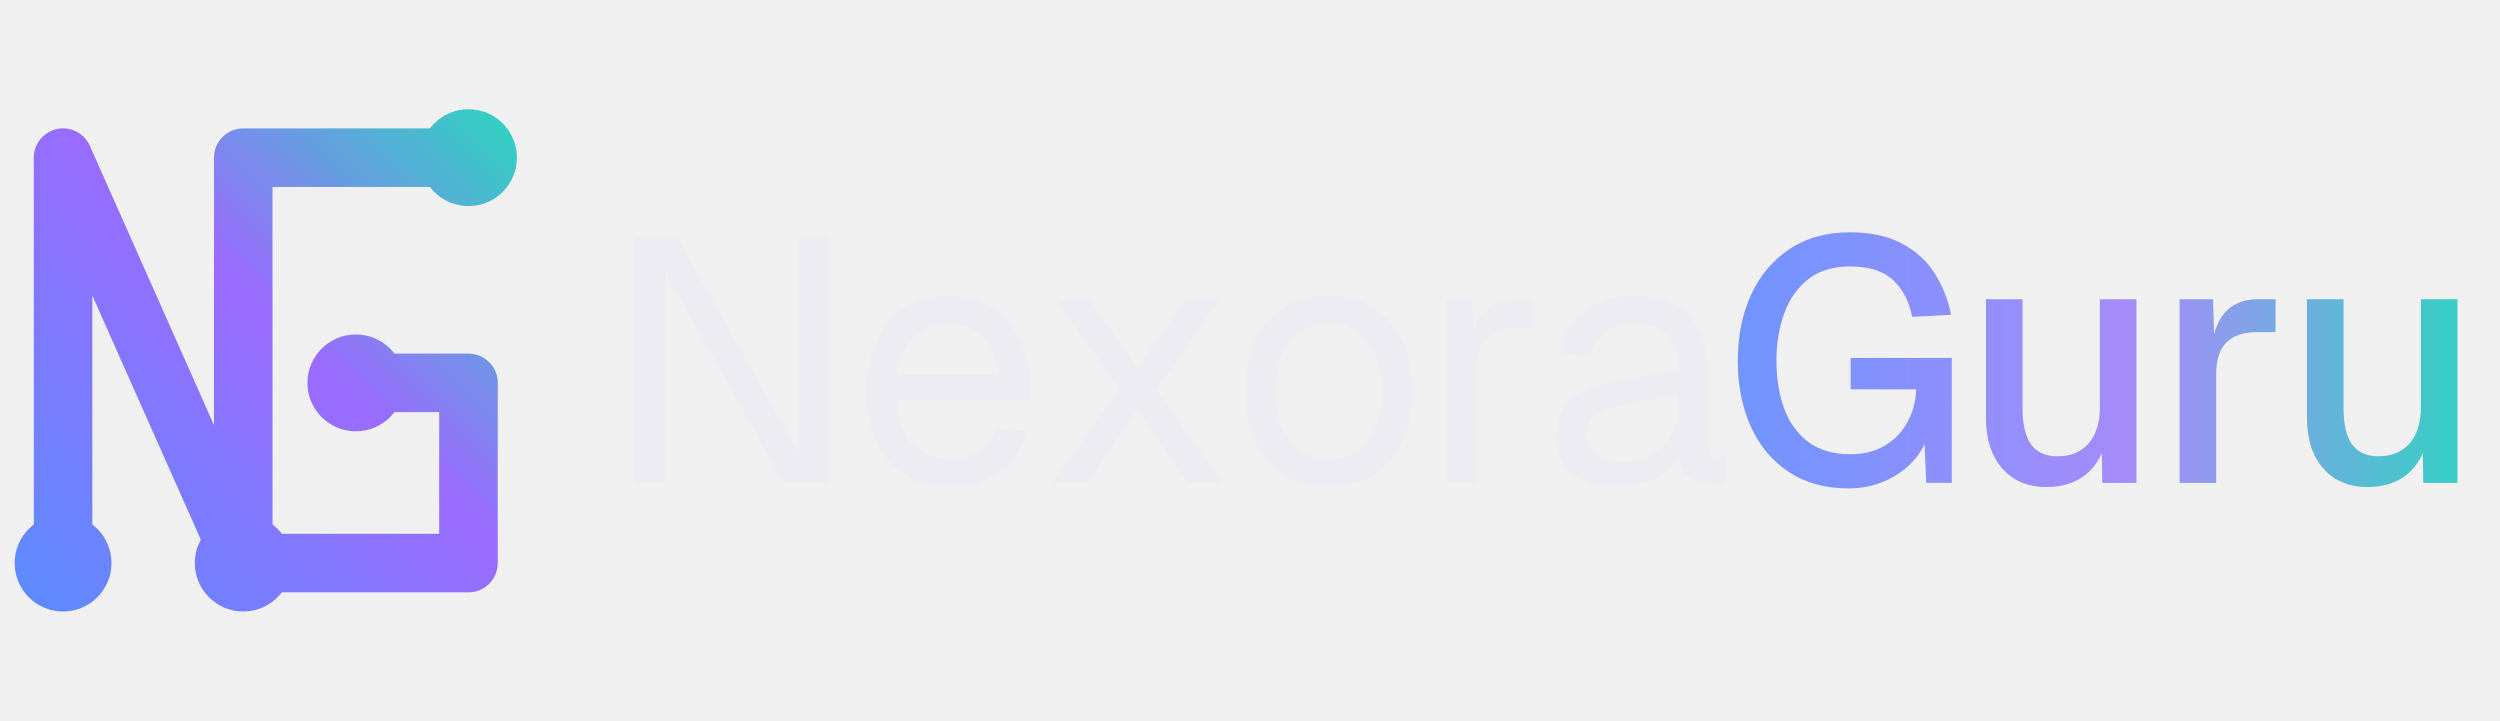
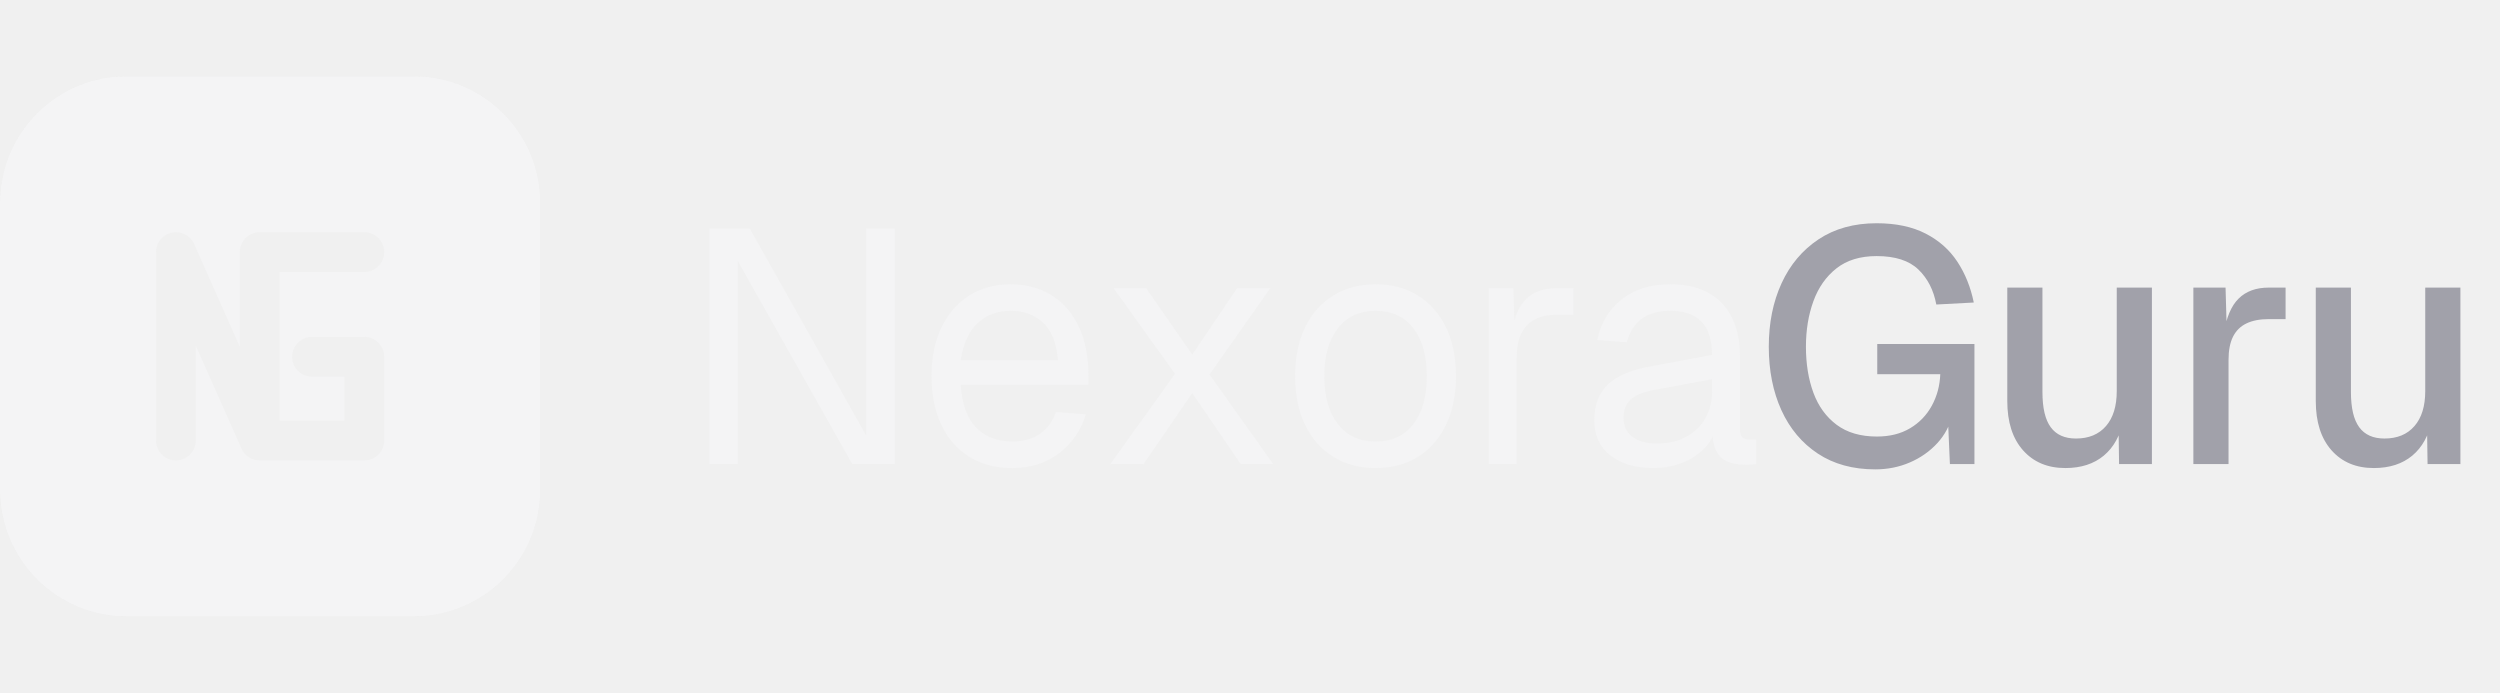
- <svg xmlns="http://www.w3.org/2000/svg" viewBox="16.80 0 444 128" width="444" height="128">
-   <defs>
-     <linearGradient id="wdark" gradientUnits="userSpaceOnUse" x1="3242.0" y1="0" x2="5446.0" y2="0">
-       <stop offset="0" stop-color="#6f95ff" />
-       <stop offset=".55" stop-color="#a78bfa" />
-       <stop offset="1" stop-color="#2dd4bf" />
-     </linearGradient>
-   </defs>
-   <svg x="0" y="0" width="128" height="128" viewBox="0 0 32 32" aria-hidden="true" focusable="false">
+ <svg xmlns="http://www.w3.org/2000/svg" viewBox="0 0 462 128" width="462" height="128">
+   <svg x="0" y="14.08" width="99.84" height="99.84" viewBox="0 0 32 32" aria-hidden="true" focusable="false">
    <defs>
-       <linearGradient id="ldarkg" gradientUnits="userSpaceOnUse" x1="5" y1="27" x2="27" y2="5">
-         <stop offset="0" stop-color="#5b8cff" />
-         <stop offset=".55" stop-color="#9b6bff" />
-         <stop offset="1" stop-color="#2dd4bf" />
-       </linearGradient>
+       <mask id="ldarkm" maskUnits="userSpaceOnUse" x="0" y="0" width="32" height="32">
+         <rect width="32" height="32" rx="7.5" fill="#fff" />
+         <path d="M7 25V7L15 25V7H25M15 25H25V17H20" transform="translate(16 16) scale(0.62) translate(-16 -16)" fill="none" stroke="#000" stroke-width="3.8" stroke-linecap="round" stroke-linejoin="round" />
+       </mask>
    </defs>
-     <g>
-       <path d="M7 25V7L15 25V7H25M15 25H25V17H20" fill="none" stroke="url(#ldarkg)" stroke-width="2.6" stroke-linecap="round" stroke-linejoin="round" />
-       <g fill="url(#ldarkg)">
-         <circle cx="7" cy="25" r="2.15" />
-         <circle cx="15" cy="25" r="2.15" />
-         <circle cx="25" cy="7" r="2.15" />
-         <circle cx="20" cy="17" r="2.15" />
-       </g>
-     </g>
+     <rect width="32" height="32" rx="7.5" fill="#f4f4f5" mask="url(#ldarkm)" />
  </svg>
-   <g transform="translate(124.00 85.76) scale(0.0613)">
-     <path fill="#ececf2" d="M92 0V-710H214L565 -86V-710H651V0H523L178 -612V0ZM1005.0 12Q930.0 12 875.5 -22.0Q821.0 -56 791.5 -118.5Q762.0 -181 762.0 -265Q762.0 -349 791.5 -411.0Q821.0 -473 874.5 -507.5Q928.0 -542 1001.0 -542Q1070.0 -542 1123.0 -509.5Q1176.0 -477 1205.5 -415.0Q1235.0 -353 1235.0 -264V-239H850.0Q855.0 -154 895.5 -111.0Q936.0 -68 1005.0 -68Q1057.0 -68 1090.5 -92.5Q1124.0 -117 1137.0 -157L1227.0 -150Q1206.0 -79 1147.5 -33.5Q1089.0 12 1005.0 12ZM850.0 -313H1143.0Q1137.0 -390 1098.5 -426.0Q1060.0 -462 1001.0 -462Q940.0 -462 900.5 -424.5Q861.0 -387 850.0 -313ZM1301.0 0 1496.0 -272 1311.0 -530H1409.0L1548.0 -330L1683.0 -530H1783.0L1600.0 -270L1792.0 0H1694.0L1548.0 -214L1401.0 0ZM2101.0 12Q2028.0 12 1973.0 -22.0Q1918.0 -56 1888.0 -118.5Q1858.0 -181 1858.0 -265Q1858.0 -350 1888.0 -412.0Q1918.0 -474 1973.0 -508.0Q2028.0 -542 2101.0 -542Q2174.0 -542 2228.5 -508.0Q2283.0 -474 2313.0 -412.0Q2343.0 -350 2343.0 -265Q2343.0 -181 2313.0 -118.5Q2283.0 -56 2228.5 -22.0Q2174.0 12 2101.0 12ZM2101.0 -68Q2174.0 -68 2214.5 -120.5Q2255.0 -173 2255.0 -265Q2255.0 -357 2214.5 -409.5Q2174.0 -462 2101.0 -462Q2028.0 -462 1987.0 -409.5Q1946.0 -357 1946.0 -265Q1946.0 -173 1987.0 -120.5Q2028.0 -68 2101.0 -68ZM2442.0 0V-530H2516.0L2520.0 -396L2512.0 -399Q2522.0 -467 2555.5 -498.5Q2589.0 -530 2645.0 -530H2697.0V-450H2646.0Q2606.0 -450 2579.5 -435.5Q2553.0 -421 2539.5 -392.5Q2526.0 -364 2526.0 -320V0ZM2939.0 12Q2857.0 12 2808.5 -26.0Q2760.0 -64 2760.0 -132Q2760.0 -200 2800.0 -239.0Q2840.0 -278 2927.0 -294L3115.0 -329Q3115.0 -396 3083.5 -429.0Q3052.0 -462 2989.0 -462Q2934.0 -462 2902.0 -437.5Q2870.0 -413 2858.0 -367L2769.0 -374Q2784.0 -449 2841.5 -495.5Q2899.0 -542 2989.0 -542Q3091.0 -542 3145.0 -484.5Q3199.0 -427 3199.0 -326V-107Q3199.0 -89 3205.5 -81.5Q3212.0 -74 3227.0 -74H3248.0V0Q3244.0 1 3235.0 1.5Q3226.0 2 3216.0 2Q3180.0 2 3157.5 -9.5Q3135.0 -21 3125.0 -45.5Q3115.0 -70 3115.0 -110L3125.0 -108Q3118.0 -74 3091.0 -46.5Q3064.0 -19 3024.0 -3.5Q2984.0 12 2939.0 12ZM2947.0 -62Q3000.0 -62 3037.5 -82.5Q3075.0 -103 3095.0 -138.5Q3115.0 -174 3115.0 -218V-256L2943.0 -224Q2889.0 -214 2868.5 -193.5Q2848.0 -173 2848.0 -140Q2848.0 -103 2874.5 -82.5Q2901.0 -62 2947.0 -62Z" />
-     <path fill="url(#wdark)" d="M3607.0 16Q3506.0 16 3434.0 -31.5Q3362.0 -79 3324.0 -162.5Q3286.0 -246 3286.0 -354Q3286.0 -461 3324.5 -545.0Q3363.0 -629 3436.0 -677.5Q3509.0 -726 3611.0 -726Q3698.0 -726 3758.5 -695.0Q3819.0 -664 3854.5 -610.0Q3890.0 -556 3904.0 -487L3791.0 -481Q3779.0 -546 3737.0 -586.5Q3695.0 -627 3611.0 -627Q3537.0 -627 3490.0 -590.0Q3443.0 -553 3420.5 -491.0Q3398.0 -429 3398.0 -354Q3398.0 -276 3420.5 -215.0Q3443.0 -154 3490.5 -118.5Q3538.0 -83 3612.0 -83Q3670.0 -83 3712.0 -108.0Q3754.0 -133 3777.5 -176.0Q3801.0 -219 3803.0 -271H3613.0V-362H3906.0V0H3832.0L3825.0 -160L3839.0 -148Q3828.0 -100 3794.0 -63.0Q3760.0 -26 3711.5 -5.0Q3663.0 16 3607.0 16ZM4180.0 12Q4100.0 12 4052.5 -41.5Q4005.0 -95 4005.0 -190V-532H4111.0V-217Q4111.0 -145 4136.0 -111.0Q4161.0 -77 4212.0 -77Q4270.0 -77 4302.5 -114.5Q4335.0 -152 4335.0 -220V-532H4441.0V0H4342.0L4340.0 -139L4355.0 -133Q4341.0 -63 4296.0 -25.5Q4251.0 12 4180.0 12ZM4566.0 0V-532H4663.0L4667.0 -391L4658.0 -394Q4669.0 -466 4702.5 -499.0Q4736.0 -532 4793.0 -532H4844.0V-437H4793.0Q4753.0 -437 4726.0 -424.0Q4699.0 -411 4685.5 -384.0Q4672.0 -357 4672.0 -314V0ZM5110.0 12Q5030.0 12 4982.5 -41.5Q4935.0 -95 4935.0 -190V-532H5041.0V-217Q5041.0 -145 5066.0 -111.0Q5091.0 -77 5142.0 -77Q5200.0 -77 5232.5 -114.5Q5265.0 -152 5265.0 -220V-532H5371.0V0H5272.0L5270.0 -139L5285.0 -133Q5271.0 -63 5226.0 -25.5Q5181.0 12 5110.0 12Z" />
+   <g transform="translate(125.44 85.76) scale(0.0613)">
+     <path fill="#f4f4f5" d="M92 0V-710H214L565 -86V-710H651V0H523L178 -612V0ZM1005.0 12Q930.0 12 875.5 -22.0Q821.0 -56 791.5 -118.5Q762.0 -181 762.0 -265Q762.0 -349 791.5 -411.0Q821.0 -473 874.5 -507.5Q928.0 -542 1001.0 -542Q1070.0 -542 1123.0 -509.5Q1176.0 -477 1205.5 -415.0Q1235.0 -353 1235.0 -264V-239H850.0Q855.0 -154 895.5 -111.0Q936.0 -68 1005.0 -68Q1057.0 -68 1090.5 -92.5Q1124.0 -117 1137.0 -157L1227.0 -150Q1206.0 -79 1147.5 -33.5Q1089.0 12 1005.0 12ZM850.0 -313H1143.0Q1137.0 -390 1098.5 -426.0Q1060.0 -462 1001.0 -462Q940.0 -462 900.5 -424.5Q861.0 -387 850.0 -313ZM1301.0 0 1496.0 -272 1311.0 -530H1409.0L1548.0 -330L1683.0 -530H1783.0L1600.0 -270L1792.0 0H1694.0L1548.0 -214L1401.0 0ZM2101.0 12Q2028.0 12 1973.0 -22.0Q1918.0 -56 1888.0 -118.5Q1858.0 -181 1858.0 -265Q1858.0 -350 1888.0 -412.0Q1918.0 -474 1973.0 -508.0Q2028.0 -542 2101.0 -542Q2174.0 -542 2228.5 -508.0Q2283.0 -474 2313.0 -412.0Q2343.0 -350 2343.0 -265Q2343.0 -181 2313.0 -118.5Q2283.0 -56 2228.5 -22.0Q2174.0 12 2101.0 12ZM2101.0 -68Q2174.0 -68 2214.5 -120.5Q2255.0 -173 2255.0 -265Q2255.0 -357 2214.5 -409.5Q2174.0 -462 2101.0 -462Q2028.0 -462 1987.0 -409.5Q1946.0 -357 1946.0 -265Q1946.0 -173 1987.0 -120.5Q2028.0 -68 2101.0 -68ZM2442.0 0V-530H2516.0L2520.0 -396L2512.0 -399Q2522.0 -467 2555.5 -498.5Q2589.0 -530 2645.0 -530H2697.0V-450H2646.0Q2606.0 -450 2579.5 -435.5Q2553.0 -421 2539.5 -392.5Q2526.0 -364 2526.0 -320V0ZM2939.0 12Q2857.0 12 2808.5 -26.0Q2760.0 -64 2760.0 -132Q2760.0 -200 2800.0 -239.0Q2840.0 -278 2927.0 -294L3115.0 -329Q3115.0 -396 3083.5 -429.0Q3052.0 -462 2989.0 -462Q2934.0 -462 2902.0 -437.5Q2870.0 -413 2858.0 -367L2769.0 -374Q2784.0 -449 2841.5 -495.5Q2899.0 -542 2989.0 -542Q3091.0 -542 3145.0 -484.5Q3199.0 -427 3199.0 -326V-107Q3199.0 -89 3205.5 -81.5Q3212.0 -74 3227.0 -74H3248.0V0Q3244.0 1 3235.0 1.5Q3226.0 2 3216.0 2Q3180.0 2 3157.5 -9.5Q3135.0 -21 3125.0 -45.5Q3115.0 -70 3115.0 -110L3125.0 -108Q3118.0 -74 3091.0 -46.5Q3064.0 -19 3024.0 -3.5Q2984.0 12 2939.0 12ZM2947.0 -62Q3000.0 -62 3037.5 -82.5Q3075.0 -103 3095.0 -138.5Q3115.0 -174 3115.0 -218V-256L2943.0 -224Q2889.0 -214 2868.5 -193.5Q2848.0 -173 2848.0 -140Q2848.0 -103 2874.5 -82.5Q2901.0 -62 2947.0 -62Z" />
+     <path fill="#a1a1aa" d="M3607.0 16Q3506.0 16 3434.0 -31.5Q3362.0 -79 3324.0 -162.5Q3286.0 -246 3286.0 -354Q3286.0 -461 3324.5 -545.0Q3363.0 -629 3436.0 -677.5Q3509.0 -726 3611.0 -726Q3698.0 -726 3758.5 -695.0Q3819.0 -664 3854.5 -610.0Q3890.0 -556 3904.0 -487L3791.0 -481Q3779.0 -546 3737.0 -586.5Q3695.0 -627 3611.0 -627Q3537.0 -627 3490.0 -590.0Q3443.0 -553 3420.5 -491.0Q3398.0 -429 3398.0 -354Q3398.0 -276 3420.5 -215.0Q3443.0 -154 3490.5 -118.5Q3538.0 -83 3612.0 -83Q3670.0 -83 3712.0 -108.0Q3754.0 -133 3777.5 -176.0Q3801.0 -219 3803.0 -271H3613.0V-362H3906.0V0H3832.0L3825.0 -160L3839.0 -148Q3828.0 -100 3794.0 -63.0Q3760.0 -26 3711.5 -5.0Q3663.0 16 3607.0 16ZM4180.0 12Q4100.0 12 4052.5 -41.5Q4005.0 -95 4005.0 -190V-532H4111.0V-217Q4111.0 -145 4136.0 -111.0Q4161.0 -77 4212.0 -77Q4270.0 -77 4302.5 -114.5Q4335.0 -152 4335.0 -220V-532H4441.0V0H4342.0L4340.0 -139L4355.0 -133Q4341.0 -63 4296.0 -25.5Q4251.0 12 4180.0 12ZM4566.0 0V-532H4663.0L4667.0 -391L4658.0 -394Q4669.0 -466 4702.5 -499.0Q4736.0 -532 4793.0 -532H4844.0V-437H4793.0Q4753.0 -437 4726.0 -424.0Q4699.0 -411 4685.5 -384.0Q4672.0 -357 4672.0 -314V0ZM5110.0 12Q5030.0 12 4982.5 -41.5Q4935.0 -95 4935.0 -190V-532H5041.0V-217Q5041.0 -145 5066.0 -111.0Q5091.0 -77 5142.0 -77Q5200.0 -77 5232.5 -114.5Q5265.0 -152 5265.0 -220V-532H5371.0V0H5272.0L5270.0 -139L5285.0 -133Q5271.0 -63 5226.0 -25.5Q5181.0 12 5110.0 12Z" />
  </g>
</svg>
